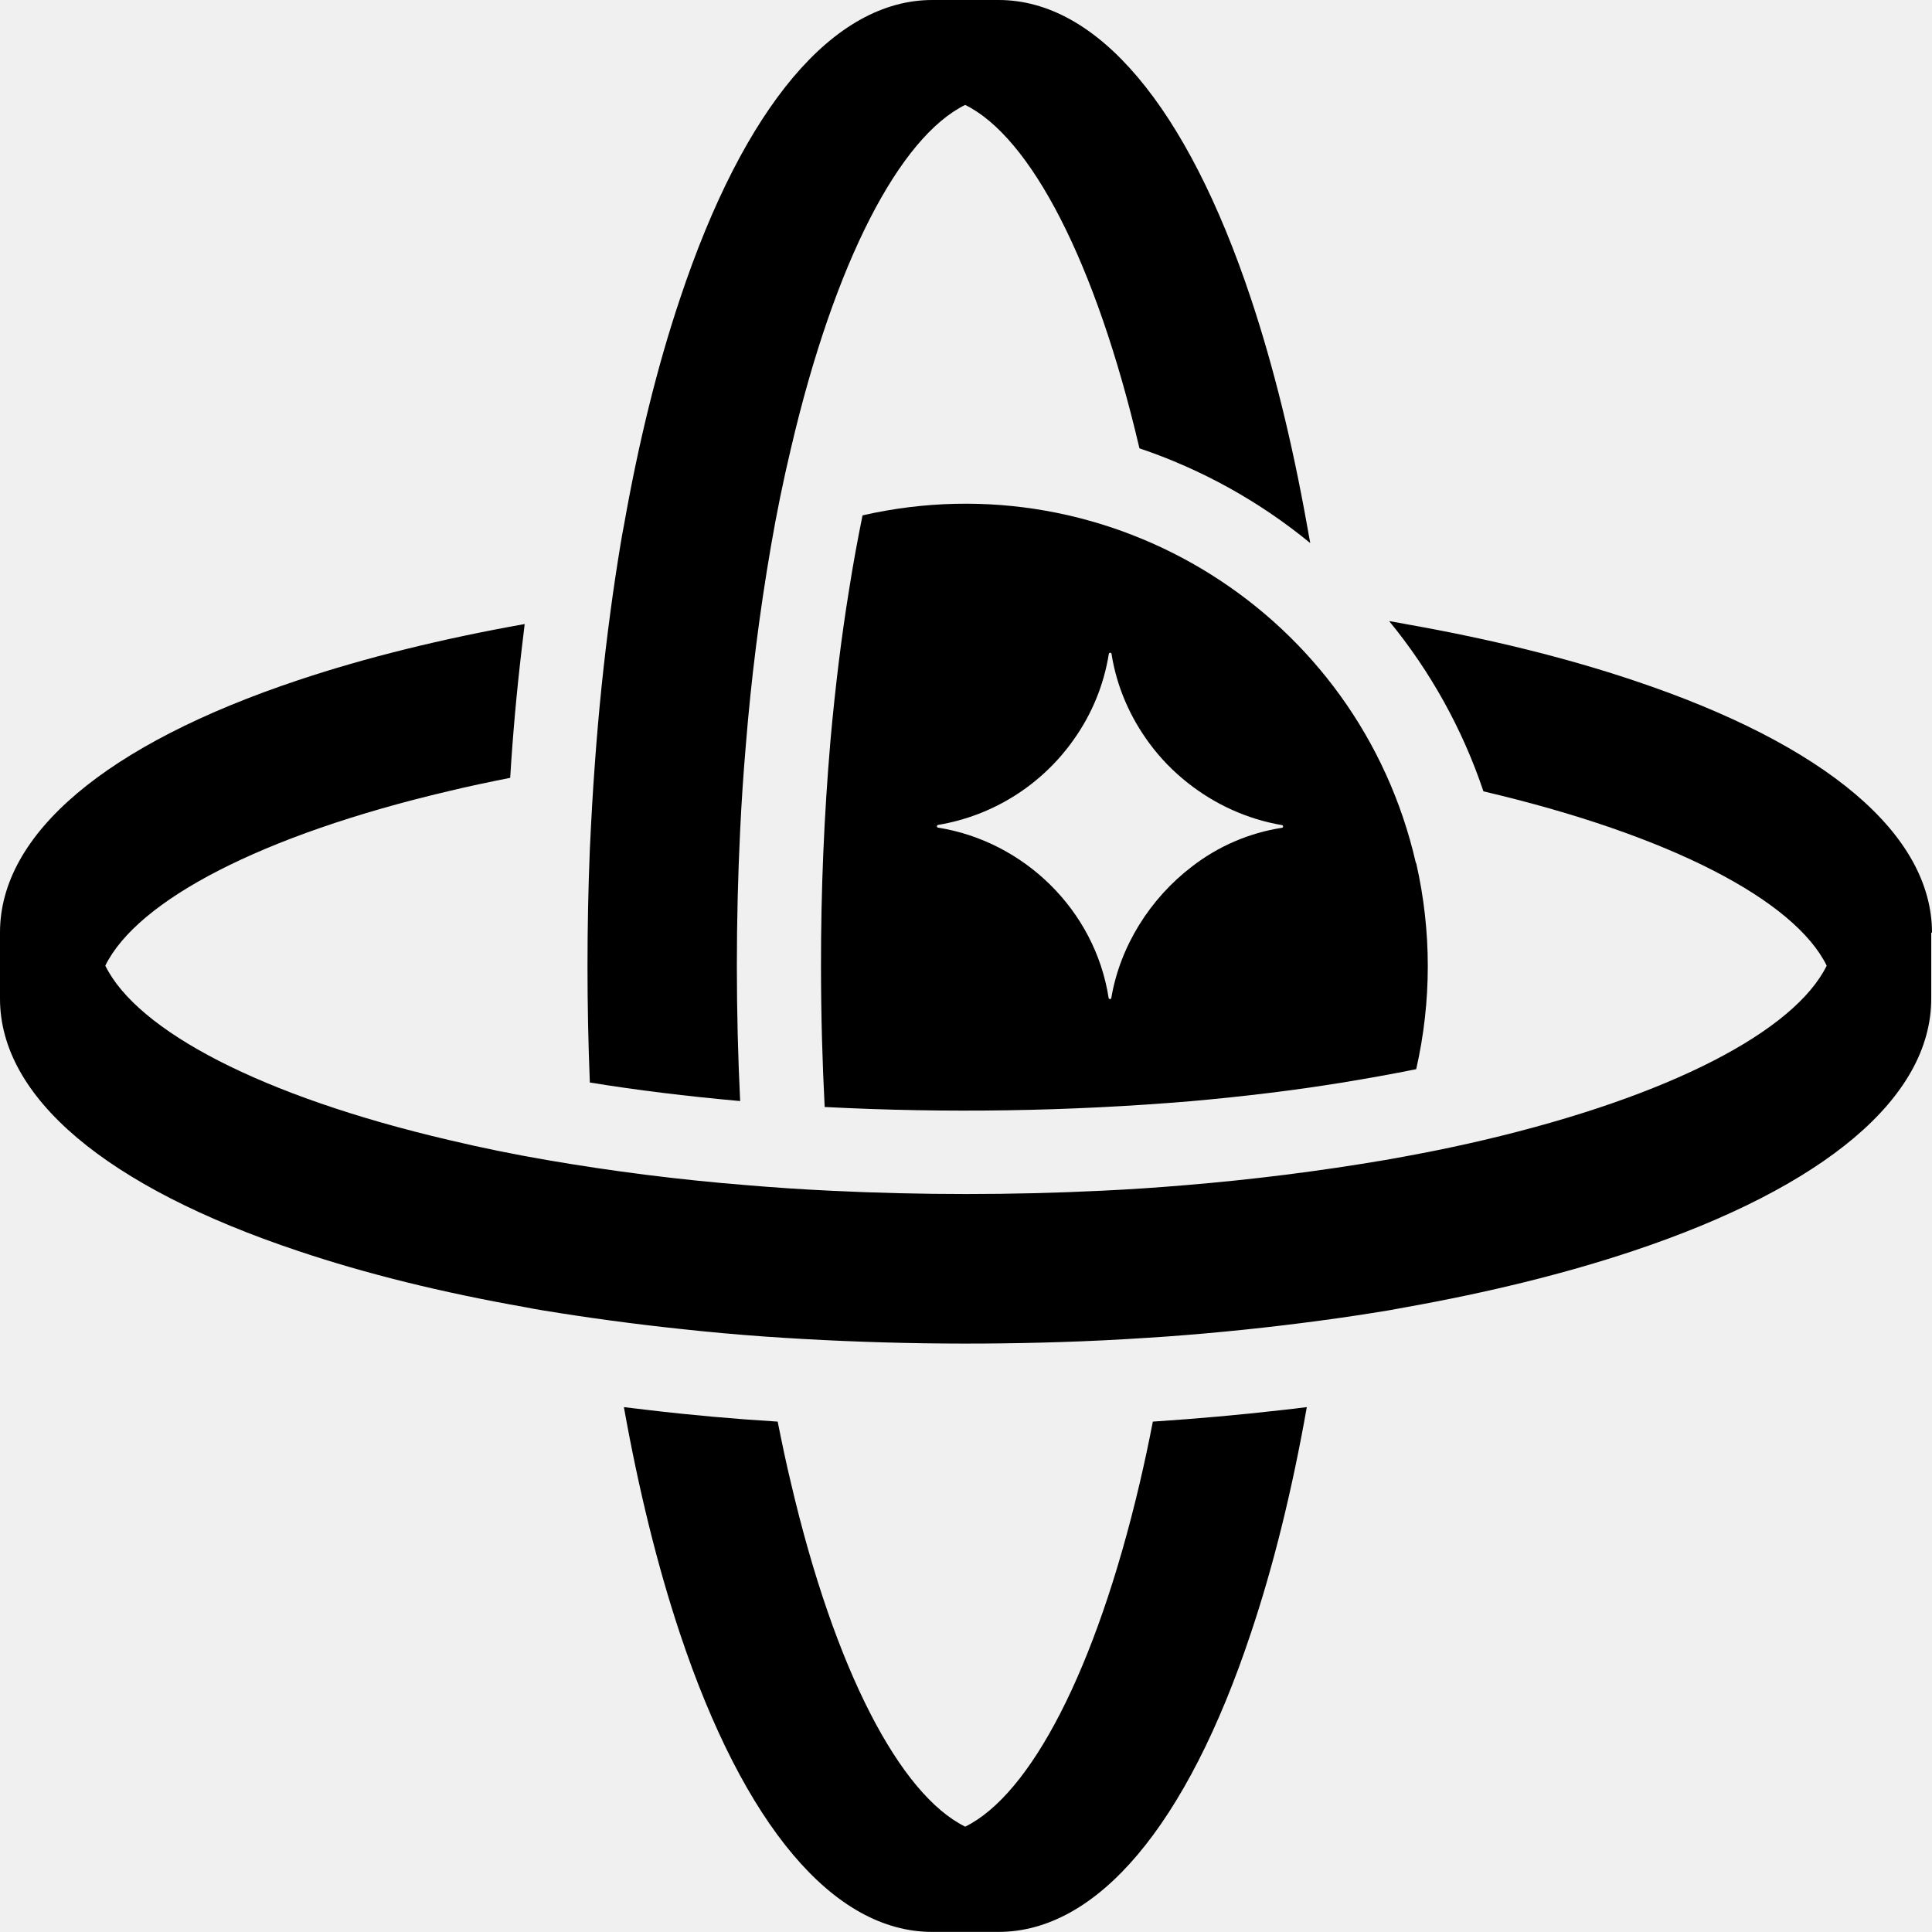
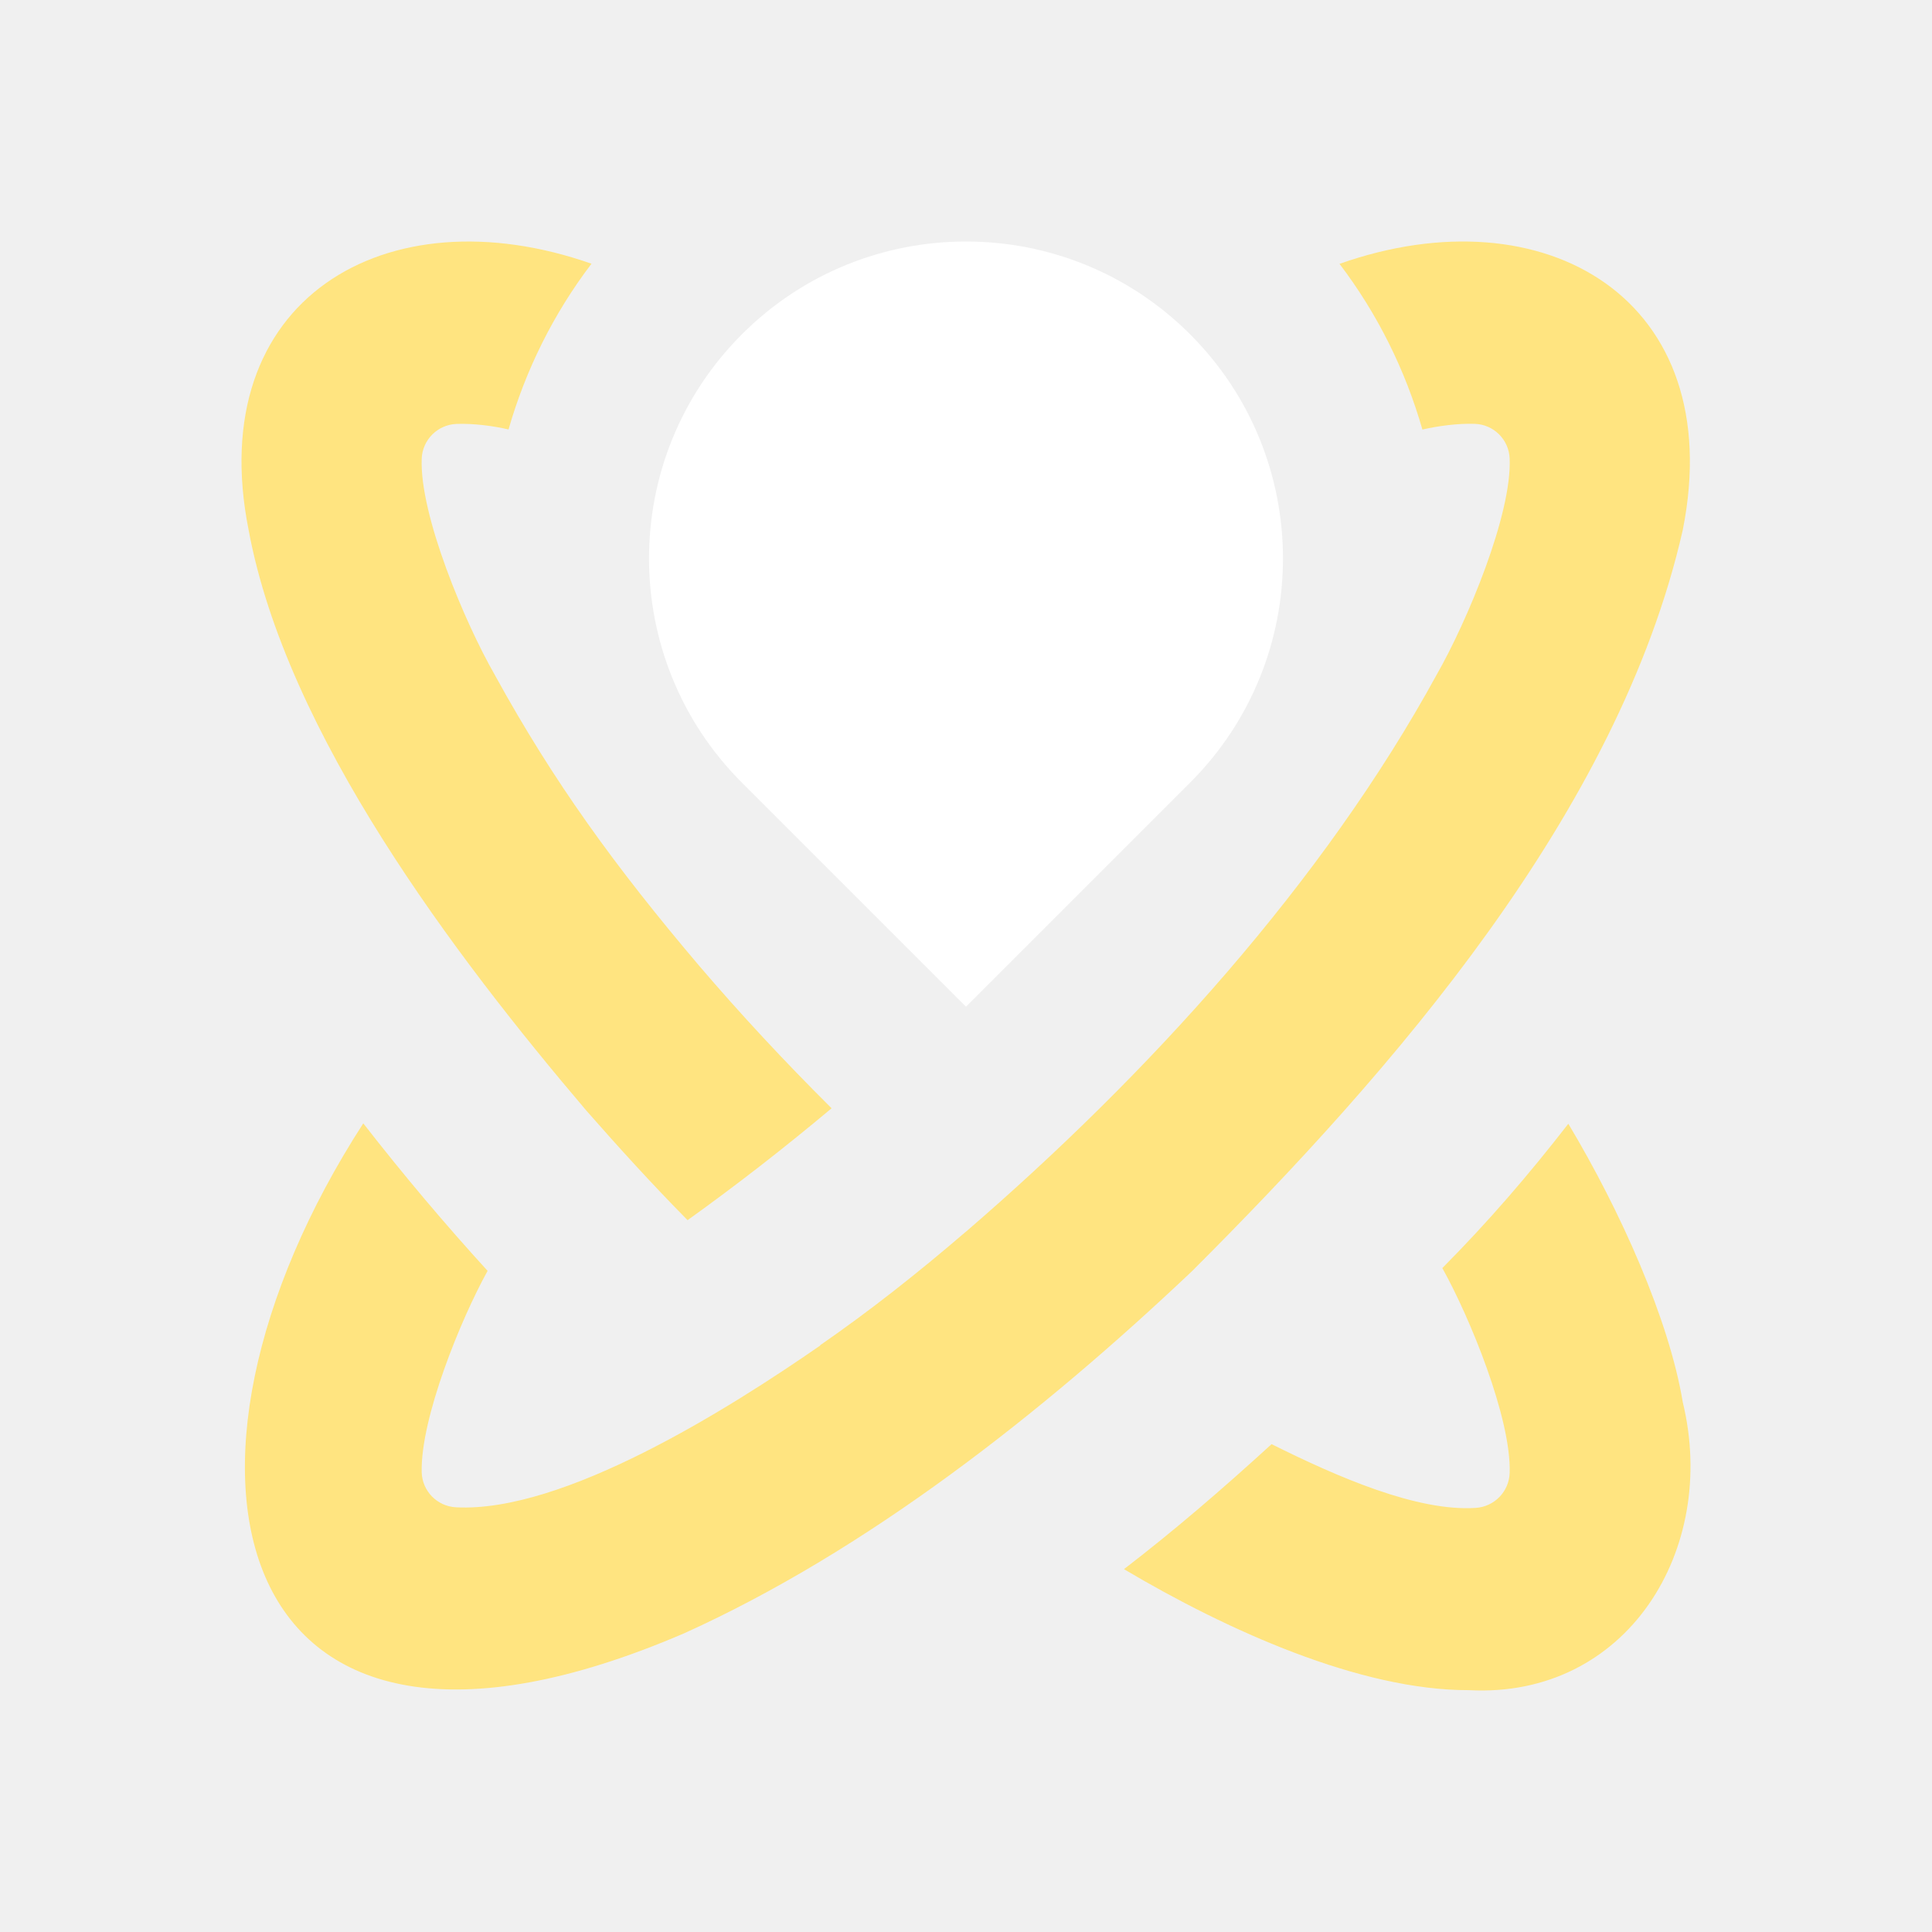
- <svg xmlns="http://www.w3.org/2000/svg" width="40" height="40" fill="none">
-   <path fill="#000" d="M29.313 17.863a9.57 9.57 0 0 0-11.455-7.193c-.1.492-.196 1.008-.28 1.548-.156.96-.284 1.996-.384 3.113a53.932 53.932 0 0 0-.196 4.668c0 1.024.028 1.993.076 2.92a56.187 56.187 0 0 0 7.583-.12c1.12-.1 2.156-.227 3.116-.383.54-.088 1.056-.18 1.548-.28a9.598 9.598 0 0 0 0-4.265l-.008-.008Zm-2.772-.724a4.047 4.047 0 0 0-1.86.8c-.868.66-1.492 1.652-1.672 2.72 0 .02-.02.029-.032.024-.012 0-.024-.011-.024-.023-.284-1.82-1.755-3.241-3.531-3.525-.032-.004-.032-.052 0-.056a4.3 4.3 0 0 0 2.812-1.772 4.195 4.195 0 0 0 .723-1.769c.005-.032.052-.032.056 0 .108.688.388 1.316.784 1.852.228.309.492.58.792.817.56.444 1.228.752 1.952.876.032.004.032.052 0 .056Z" />
-   <path fill="#000" d="M39.984 19.305v1.372c0 2.04-2.196 3.896-6.18 5.225-1.403.468-2.983.856-4.683 1.16-.124.024-.248.044-.372.068-.464.076-.932.148-1.416.212a52.252 52.252 0 0 1-3.16.328c-.583.04-1.171.076-1.771.1a60.038 60.038 0 0 1-6.596-.1 45.756 45.756 0 0 1-1.72-.156 50.451 50.451 0 0 1-2.847-.384c-.128-.02-.252-.044-.376-.068-1.7-.3-3.28-.688-4.684-1.16C2.196 24.573 0 22.717 0 20.677v-1.372c0-2.04 2.196-3.897 6.18-5.225 1.403-.469 2.983-.857 4.683-1.16l-.06.504a47.322 47.322 0 0 0-.24 2.68c-.44.088-.864.176-1.276.276-3.88.912-6.443 2.264-7.107 3.613.664 1.348 3.227 2.7 7.107 3.608a32.59 32.59 0 0 0 2.036.416 45.84 45.84 0 0 0 4.128.52c.571.048 1.155.088 1.751.116a57.648 57.648 0 0 0 5.6 0c.596-.028 1.18-.068 1.747-.116a48.514 48.514 0 0 0 4.128-.52c.256-.044.508-.092.76-.14.44-.084.864-.176 1.276-.272 3.88-.912 6.443-2.264 7.107-3.612-.664-1.349-3.227-2.7-7.107-3.609a11.17 11.17 0 0 0-1.952-3.525c.124.02.252.044.376.068 1.7.3 3.28.689 4.684 1.16C37.804 15.417 40 17.273 40 19.314l-.016-.008Z" />
-   <path fill="#000" d="M27.115 11.234a11.228 11.228 0 0 0-3.524-1.952c-.908-3.881-2.26-6.446-3.608-7.11-1.348.664-2.7 3.229-3.607 7.11a32.407 32.407 0 0 0-.416 2.036 45.933 45.933 0 0 0-.52 4.129 46.919 46.919 0 0 0-.116 1.748 57.68 57.68 0 0 0 0 5.601c-1.12-.1-2.156-.228-3.112-.384a60.068 60.068 0 0 1 0-4.825c.028-.6.06-1.188.104-1.772a50.812 50.812 0 0 1 .324-3.16c.064-.48.136-.953.212-1.413.02-.124.044-.252.068-.376.3-1.7.688-3.28 1.16-4.685C15.408 2.196 17.264 0 19.303 0h1.372c2.04 0 3.896 2.196 5.224 6.181.468 1.404.856 2.985 1.16 4.685.024.124.044.252.068.376l-.012-.008ZM27.056 29.133c-.3 1.7-.688 3.28-1.16 4.685-1.328 3.984-3.184 6.18-5.224 6.18H19.3c-2.04 0-3.895-2.196-5.223-6.18-.468-1.405-.856-2.985-1.16-4.685l.504.06c.876.104 1.768.184 2.68.24.088.44.176.864.276 1.276.908 3.88 2.26 6.445 3.607 7.11 1.348-.665 2.7-3.23 3.612-7.11.096-.412.188-.836.272-1.276.912-.06 1.808-.14 2.68-.24.168-.016.336-.04.504-.06h.004Z" />
+ <svg xmlns="http://www.w3.org/2000/svg" viewBox="0 0 8000 8000">
+   <circle cx="4000" cy="4000" r="4000" fill="transparent" />
+   <g transform="matrix(.75 0 0 .75 1000 1000)">
+     <path fill="#ffe480" d="M1404.94 2404.751q.302.599.64 1.2c-.22-.4-.43-.8-.64-1.2m-6.57-12.193c.01.02.02.04.02.05.02.02.04.05.05.07-.02-.04-.05-.08-.07-.12M7957.228 6407.81c-75.302-453.82-341.312-1051.686-631.766-1536.84-217.581 280.414-443.7 543.127-695.662 796.785 151.96 272.226 381.52 831.339 371.786 1131.07-3.35 103.138-84.6 186.384-187.484 193.036-323.69 20.928-761.15-169.81-1126.964-352.011-274.089 250.37-539.73 478.972-815.028 690.203 570.856 338.568 1305.543 669.742 1904.466 668.083 872.776 46.267 1378.684-776.203 1180.652-1590.326m-2708.07-724.244c1101.914-1101.012 2353.037-2527.312 2708.112-4090.57 253.937-1273.8-760.347-1869.981-1895.16-1469.666 211.65 278.235 364.227 589.34 457.73 914.988 86.81-20.202 196.932-34.81 289.995-31.502 103.34 3.673 186.936 86.382 191.608 189.774 13.965 309.07-235.737 902.802-402.139 1193.84 0 .01-.01.02-.01.03l-.05.08C5974.797 3533.63 5007.35 4598.963 3998.947 5467.606l-.23-.2c-263.644 226.463-526.16 433.987-804.244 626.569l1.199 1.05c-509.317 353.048-1419.467 925.335-2012.134 893.445-103.826-5.587-186.238-90.187-188.679-194.227-6.979-297.532 215.642-843.718 363.839-1111.118-237.053-259.944-464.71-529.693-686.317-814.384-1228.34 1900.326-772.836 3911.207 1772.962 2814.863 1004.953-454.636 1968.005-1208.057 2803.816-2000.04m-2720.94-1683.177c-468.171-551.206-806.891-1020.885-1125.165-1599.135h-.01c-.002-.027-.021-.045-.03-.08h-.01c-.002-.031-.042-.051-.04-.09 0 0-.01 0-.01-.01-1.466-2.7-3.08-5.725-4.563-8.465.02.02.04.05.05.07-165.01-287.237-415.647-882.63-403.532-1193.47 4.08-104.665 88.128-188.31 192.713-192.04 92.115-3.286 200.694 10.469 286.628 30.62 93.583-325.698 246.27-636.854 458.06-915.098C797.664-275.846-214.187 319.255 39.328 1592.998 248.088 2719.243 1179.883 3947.143 1904.63 4799.2c-1.249 1.77 1.238-1.769 0 0 177.92 202.676 363.178 406.522 558.173 604.082 267.3-191.503 530.824-396.108 795.108-617.744-259.101-257.466-503.734-520.639-729.693-785.15m-1107.62-1566.523a875 875 0 0 1 2.596 4.827 987 987 0 0 1-2.597-4.827m36.806 68.402c.928 1.699 1.837 3.398 2.736 5.077-.9-1.65-1.808-3.348-2.736-5.077m-54.39-101.094c-.01-.01-.02-.03-.03-.04.01.01.02.03.02.04.02.03.03.05.04.07zm1.926 3.578q.302.599.64 1.2c-.22-.4-.43-.8-.64-1.2" />
+     <path fill="#fff" d="M2762.563 2987.44c-683.417-683.421-683.417-1791.462 0-2474.878 683.418-683.418 1791.459-683.418 2474.879 0 683.41 683.416 683.41 1791.457 0 2474.877L4000.002 4224.88z" />
+   </g>
</svg>
